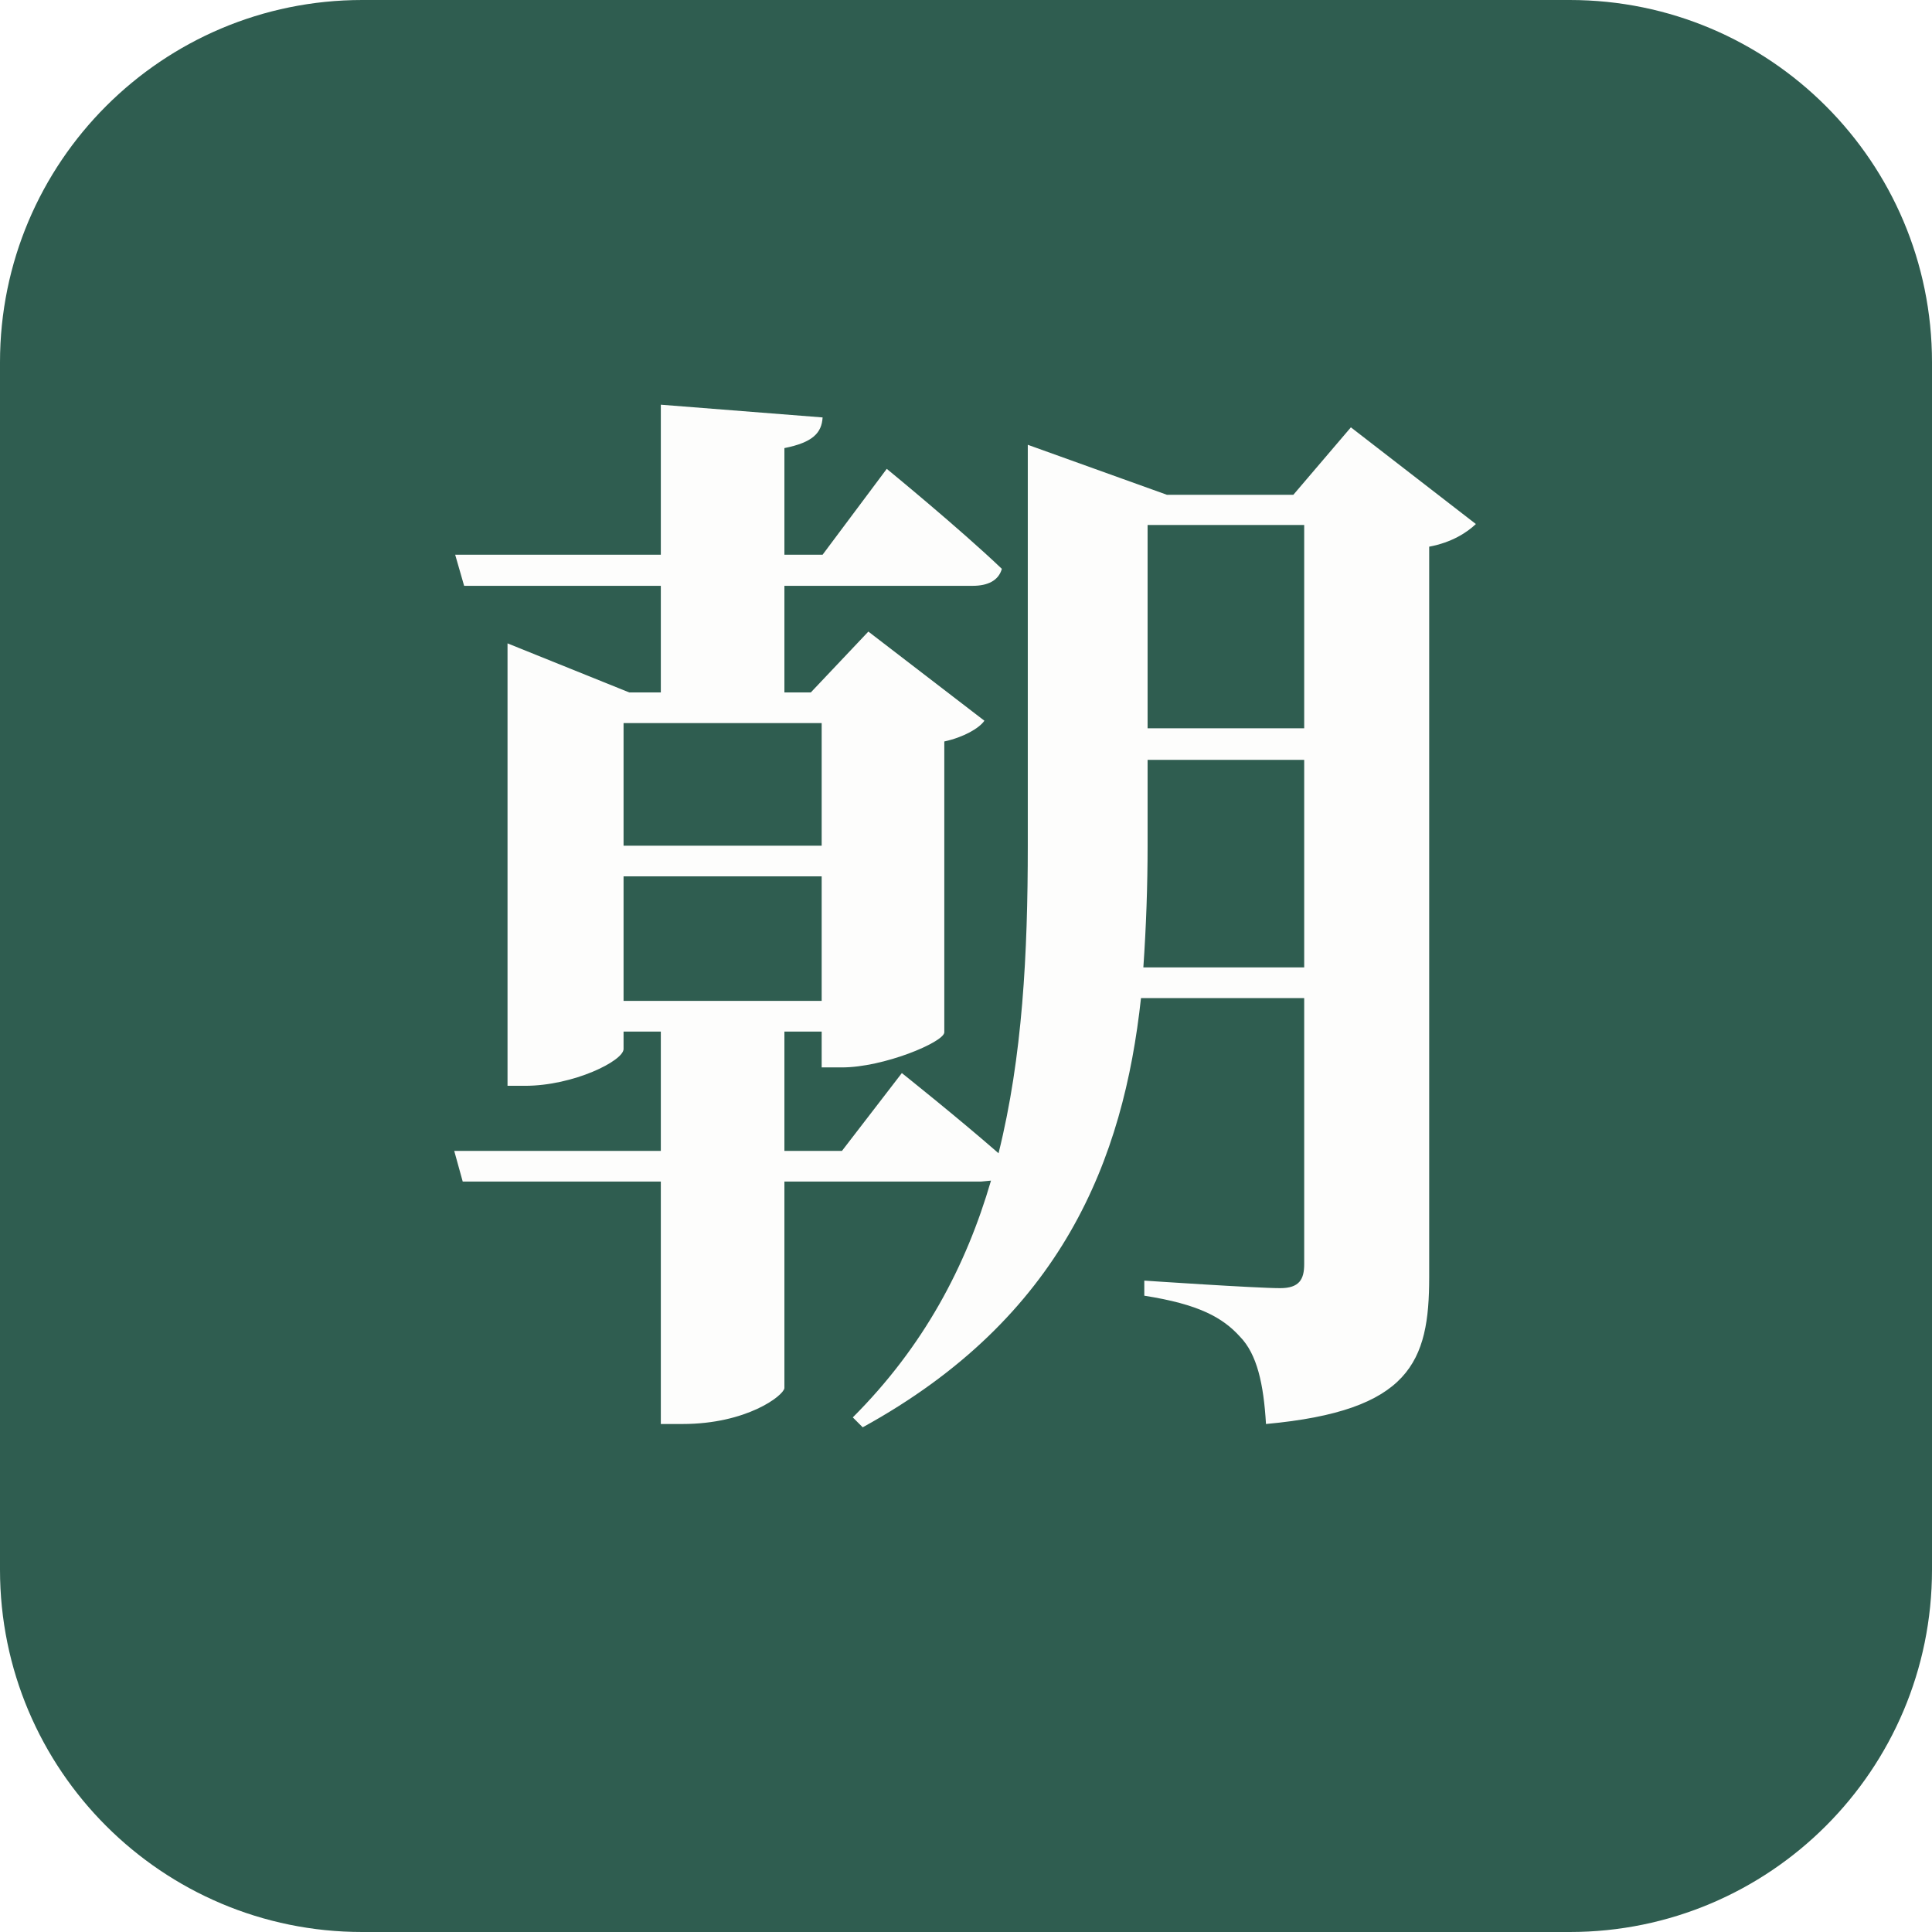
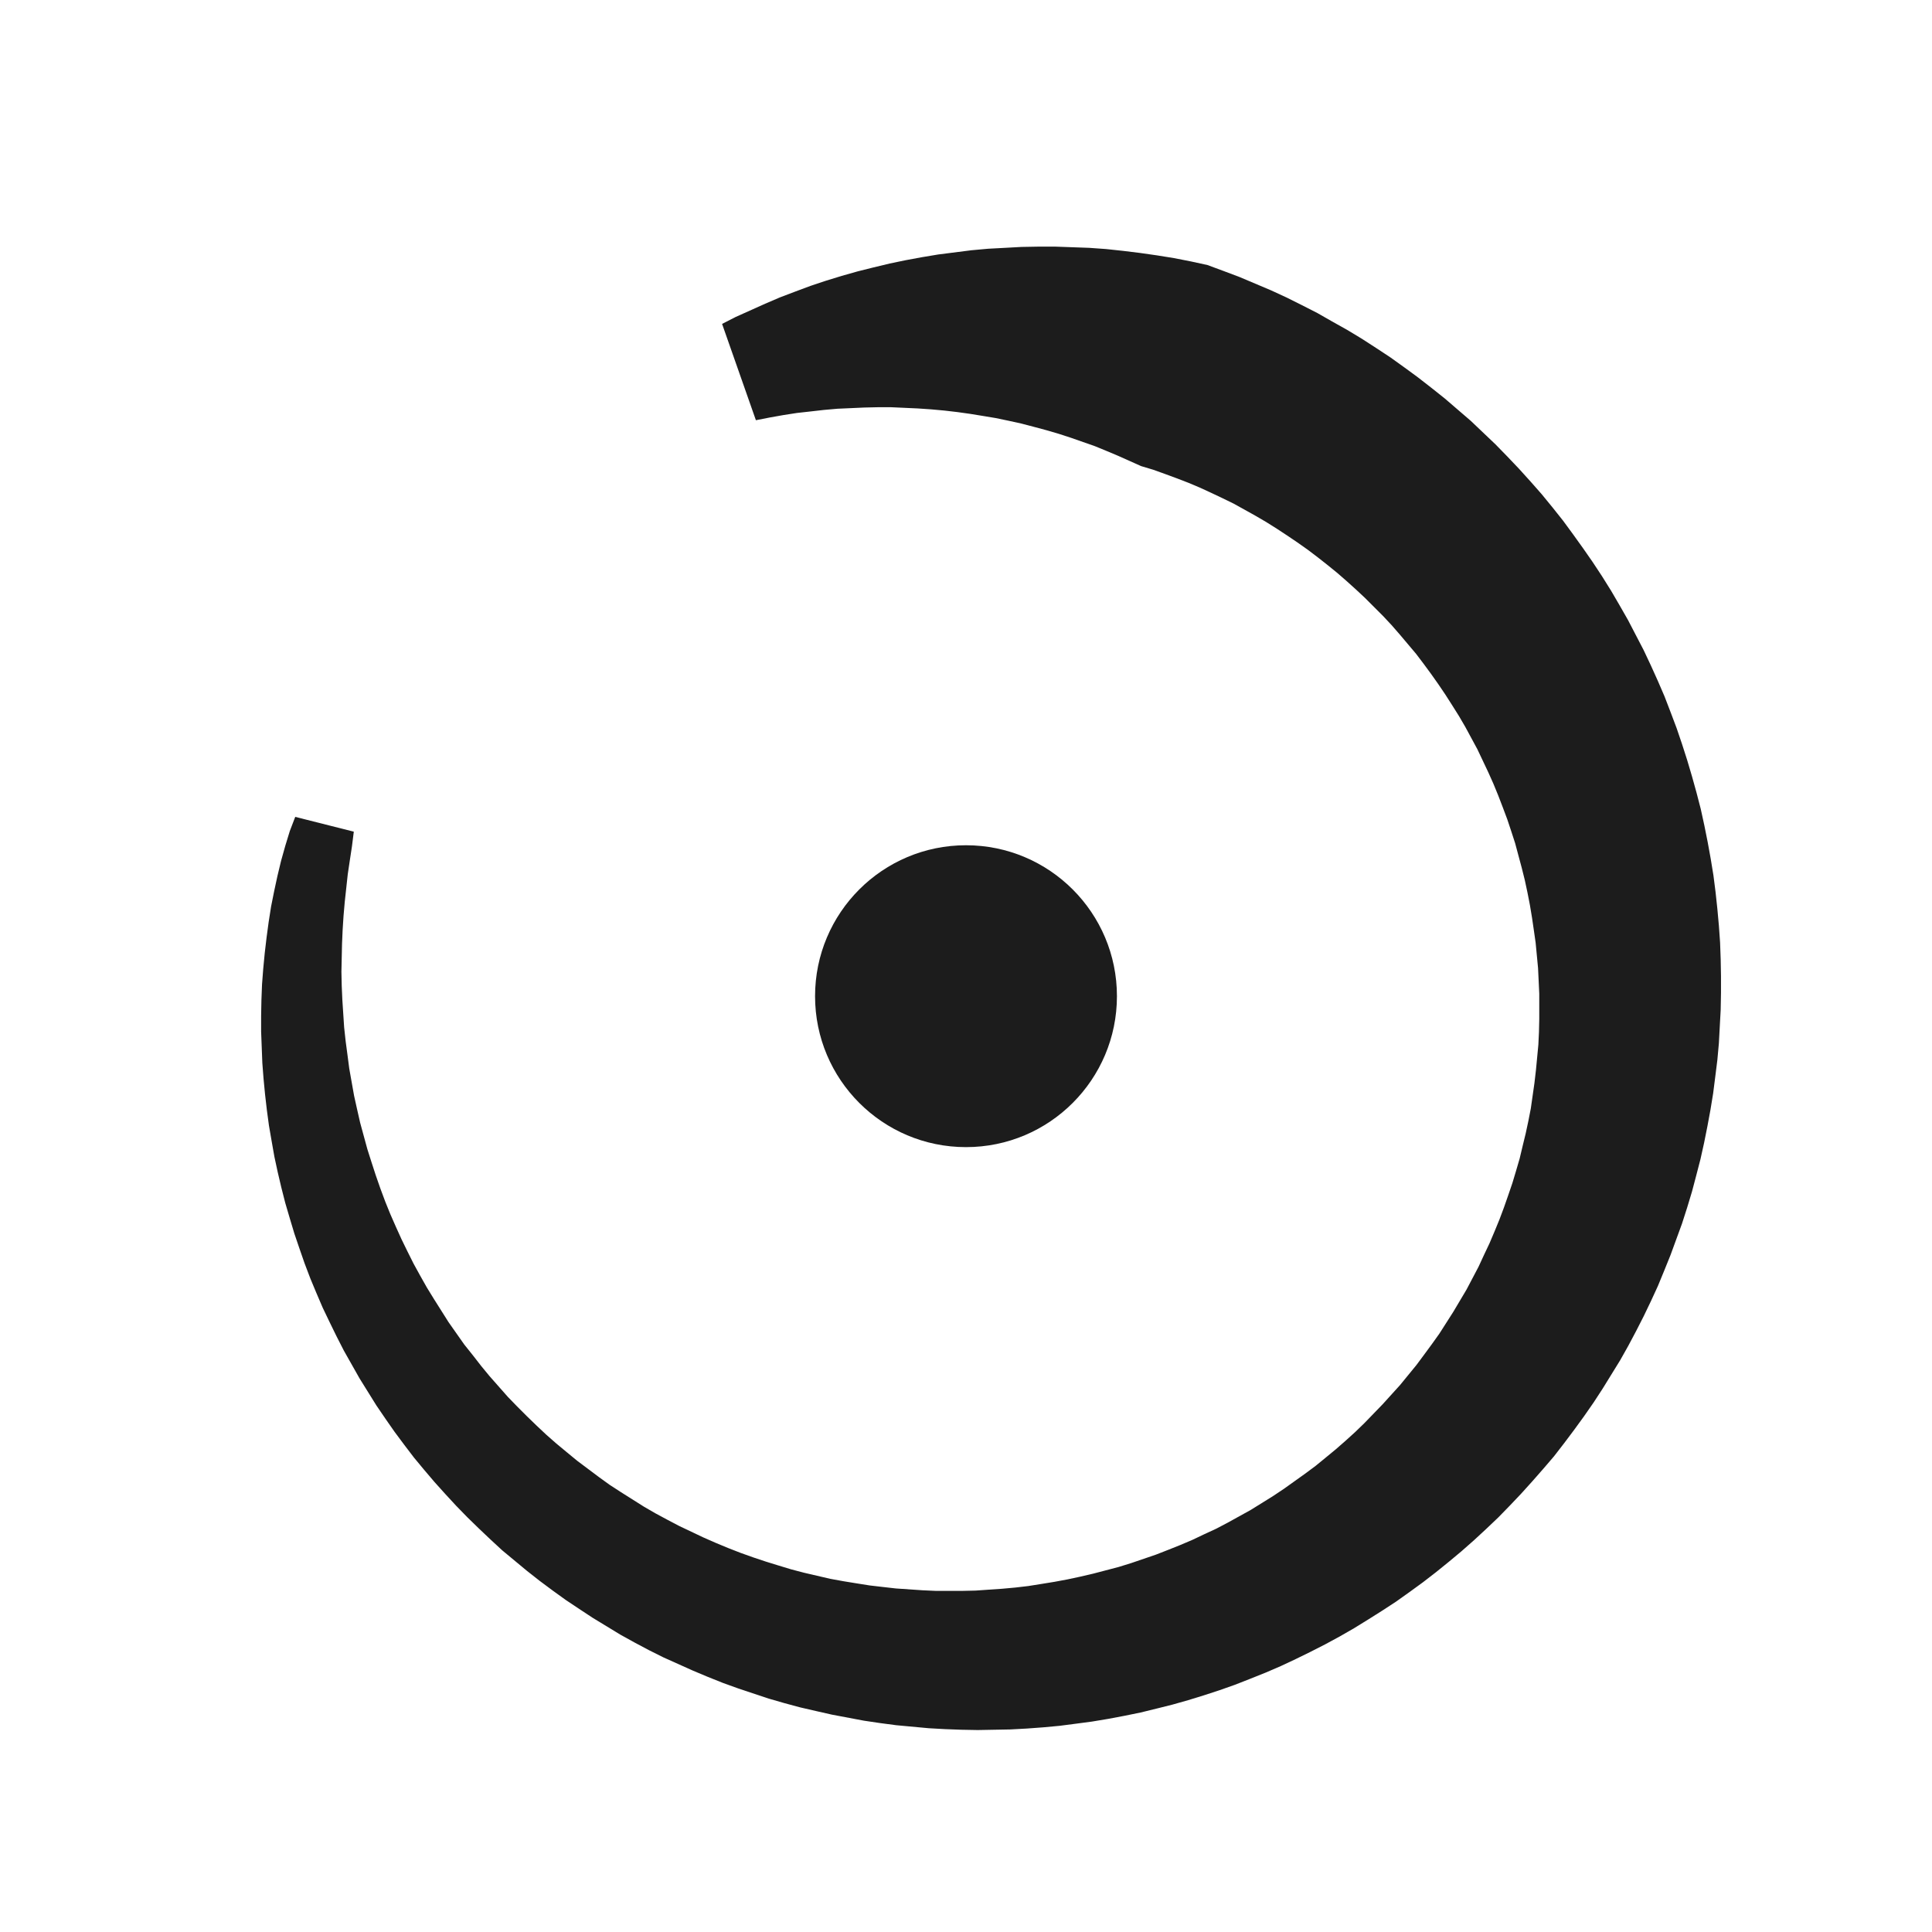
<svg xmlns="http://www.w3.org/2000/svg" viewBox="0 0 64 64">
-   <rect width="64" height="64" rx="12" fill="#2f5d50" />
-   <text x="32" y="44" font-family="Songti SC, Noto Serif CJK SC, serif" font-size="36" font-weight="600" text-anchor="middle" fill="#fdfdfc">朝</text>
+   <style>path,circle{fill:#1c1c1c}@media(prefers-color-scheme:dark){path,circle{fill:#e8e6df}}</style>
+   <path d="M25.04 13.92L25.50 13.83L25.95 13.75L26.40 13.68L26.85 13.63L27.29 13.58L27.74 13.54L28.19 13.52L28.63 13.50L29.08 13.49L29.52 13.49L29.96 13.51L30.40 13.53L30.84 13.56L31.28 13.60L31.71 13.65L32.14 13.71L32.57 13.78L32.99 13.85L33.42 13.94L33.83 14.03L34.25 14.14L34.66 14.25L35.07 14.37L35.47 14.50L35.87 14.64L36.27 14.78L36.66 14.94L37.04 15.10L37.42 15.27L37.80 15.44L38.20 15.56L38.59 15.70L38.97 15.84L39.36 15.99L39.74 16.15L40.11 16.32L40.49 16.50L40.86 16.68L41.22 16.88L41.58 17.08L41.94 17.29L42.29 17.51L42.64 17.74L42.98 17.97L43.32 18.21L43.65 18.46L43.98 18.72L44.30 18.98L44.61 19.25L44.92 19.53L45.22 19.81L45.52 20.11L45.81 20.40L46.10 20.71L46.37 21.02L46.64 21.34L46.91 21.66L47.16 21.99L47.41 22.33L47.65 22.67L47.88 23.01L48.11 23.37L48.33 23.72L48.54 24.08L48.74 24.45L48.94 24.82L49.12 25.20L49.30 25.58L49.47 25.96L49.63 26.35L49.78 26.74L49.93 27.14L50.06 27.53L50.19 27.93L50.30 28.34L50.41 28.75L50.51 29.15L50.60 29.57L50.68 29.98L50.75 30.40L50.81 30.81L50.87 31.23L50.91 31.65L50.95 32.07L50.97 32.49L50.99 32.92L50.99 33.34L50.99 33.76L50.98 34.19L50.96 34.61L50.92 35.03L50.88 35.45L50.83 35.88L50.77 36.30L50.71 36.72L50.63 37.13L50.54 37.55L50.44 37.96L50.34 38.38L50.22 38.79L50.10 39.19L49.96 39.60L49.82 40.00L49.67 40.40L49.51 40.79L49.34 41.19L49.16 41.57L48.98 41.96L48.78 42.34L48.58 42.72L48.36 43.09L48.14 43.46L47.91 43.82L47.68 44.18L47.43 44.53L47.18 44.87L46.92 45.22L46.65 45.55L46.38 45.88L46.09 46.20L45.80 46.52L45.50 46.83L45.20 47.14L44.89 47.44L44.57 47.73L44.25 48.01L43.91 48.29L43.58 48.56L43.23 48.82L42.88 49.07L42.53 49.32L42.17 49.56L41.80 49.79L41.43 50.02L41.05 50.23L40.67 50.44L40.29 50.64L39.90 50.82L39.50 51.01L39.10 51.18L38.70 51.34L38.29 51.50L37.88 51.64L37.47 51.78L37.05 51.91L36.63 52.02L36.21 52.13L35.78 52.23L35.36 52.32L34.93 52.40L34.50 52.47L34.06 52.54L33.63 52.59L33.19 52.63L32.75 52.66L32.32 52.69L31.88 52.70L31.44 52.70L31.00 52.70L30.56 52.68L30.12 52.65L29.68 52.62L29.24 52.57L28.81 52.52L28.37 52.45L27.94 52.38L27.50 52.30L27.07 52.20L26.64 52.10L26.22 51.99L25.79 51.86L25.37 51.73L24.95 51.59L24.53 51.44L24.12 51.28L23.71 51.11L23.30 50.93L22.90 50.74L22.50 50.55L22.10 50.34L21.71 50.13L21.33 49.91L20.95 49.67L20.57 49.43L20.20 49.19L19.84 48.93L19.48 48.66L19.12 48.39L18.78 48.11L18.43 47.82L18.10 47.53L17.77 47.22L17.45 46.91L17.13 46.59L16.82 46.27L16.52 45.93L16.22 45.59L15.94 45.25L15.66 44.89L15.38 44.54L15.12 44.17L14.86 43.80L14.62 43.42L14.38 43.04L14.14 42.65L13.92 42.26L13.70 41.86L13.50 41.46L13.30 41.05L13.11 40.63L12.93 40.22L12.76 39.80L12.60 39.37L12.45 38.94L12.31 38.51L12.17 38.07L12.05 37.63L11.93 37.19L11.83 36.75L11.73 36.30L11.65 35.85L11.57 35.40L11.51 34.94L11.45 34.49L11.40 34.03L11.37 33.57L11.34 33.11L11.32 32.65L11.31 32.19L11.32 31.73L11.33 31.27L11.35 30.81L11.38 30.34L11.42 29.88L11.47 29.42L11.52 28.96L11.59 28.49L11.66 28.03L11.72 27.55L9.78 27.06L9.60 27.53L9.45 28.02L9.31 28.52L9.19 29.02L9.08 29.53L8.98 30.03L8.90 30.54L8.83 31.06L8.77 31.57L8.72 32.09L8.68 32.61L8.66 33.13L8.65 33.65L8.65 34.17L8.67 34.69L8.69 35.21L8.73 35.73L8.78 36.25L8.84 36.77L8.91 37.29L9.00 37.81L9.09 38.32L9.20 38.83L9.32 39.34L9.45 39.85L9.60 40.36L9.75 40.86L9.92 41.36L10.09 41.85L10.28 42.35L10.48 42.83L10.69 43.32L10.92 43.80L11.15 44.27L11.39 44.74L11.65 45.20L11.91 45.66L12.19 46.11L12.47 46.56L12.77 47.00L13.07 47.43L13.39 47.86L13.71 48.28L14.05 48.69L14.39 49.09L14.75 49.49L15.11 49.88L15.48 50.26L15.86 50.63L16.25 51.00L16.64 51.36L17.05 51.70L17.46 52.04L17.88 52.37L18.31 52.69L18.74 53.00L19.19 53.30L19.63 53.59L20.09 53.87L20.55 54.15L21.02 54.41L21.49 54.66L21.97 54.90L22.46 55.12L22.95 55.34L23.45 55.55L23.95 55.75L24.45 55.93L24.96 56.10L25.47 56.27L25.99 56.42L26.51 56.56L27.03 56.68L27.56 56.80L28.09 56.90L28.62 57.00L29.16 57.08L29.69 57.15L30.23 57.20L30.77 57.25L31.31 57.28L31.85 57.30L32.39 57.31L32.93 57.30L33.47 57.29L34.02 57.26L34.56 57.22L35.10 57.17L35.64 57.10L36.17 57.03L36.71 56.94L37.24 56.84L37.78 56.73L38.31 56.60L38.83 56.47L39.36 56.32L39.88 56.16L40.40 55.99L40.91 55.81L41.42 55.61L41.92 55.41L42.43 55.19L42.92 54.96L43.41 54.72L43.90 54.47L44.38 54.21L44.85 53.94L45.32 53.65L45.78 53.36L46.24 53.06L46.69 52.74L47.13 52.42L47.57 52.08L47.99 51.74L48.41 51.39L48.83 51.02L49.23 50.65L49.63 50.27L50.01 49.88L50.39 49.48L50.76 49.07L51.12 48.66L51.48 48.24L51.82 47.80L52.15 47.36L52.47 46.92L52.79 46.46L53.09 46.00L53.38 45.53L53.67 45.06L53.94 44.58L54.20 44.09L54.45 43.60L54.69 43.10L54.92 42.60L55.13 42.09L55.34 41.57L55.53 41.05L55.72 40.53L55.89 40.00L56.05 39.47L56.19 38.94L56.33 38.40L56.45 37.86L56.56 37.31L56.66 36.77L56.75 36.22L56.82 35.67L56.89 35.11L56.94 34.56L56.97 34.00L57.00 33.45L57.01 32.89L57.01 32.33L57.00 31.78L56.98 31.22L56.94 30.66L56.89 30.11L56.83 29.55L56.76 29.00L56.67 28.45L56.57 27.90L56.46 27.35L56.34 26.80L56.20 26.26L56.05 25.72L55.89 25.18L55.72 24.65L55.54 24.12L55.34 23.59L55.14 23.07L54.92 22.56L54.69 22.05L54.45 21.54L54.19 21.04L53.93 20.54L53.65 20.05L53.37 19.57L53.07 19.09L52.76 18.62L52.44 18.16L52.11 17.70L51.78 17.25L51.43 16.81L51.07 16.37L50.70 15.95L50.32 15.53L49.93 15.12L49.54 14.72L49.13 14.33L48.72 13.94L48.29 13.57L47.86 13.20L47.42 12.85L46.97 12.50L46.52 12.17L46.06 11.84L45.59 11.53L45.11 11.22L44.63 10.93L44.13 10.65L43.64 10.37L43.13 10.11L42.63 9.86L42.11 9.62L41.59 9.40L41.07 9.18L40.54 8.98L40.00 8.78L39.45 8.66L38.89 8.55L38.33 8.46L37.77 8.38L37.20 8.31L36.64 8.25L36.08 8.21L35.52 8.19L34.96 8.17L34.40 8.17L33.84 8.18L33.29 8.21L32.73 8.24L32.18 8.29L31.63 8.36L31.08 8.43L30.54 8.52L30.00 8.62L29.47 8.73L28.93 8.86L28.41 8.99L27.88 9.14L27.36 9.30L26.85 9.47L26.34 9.66L25.84 9.85L25.35 10.06L24.86 10.28L24.37 10.50L23.92 10.73Z" />
+   <circle cx="32" cy="33" r="5" />
</svg>
